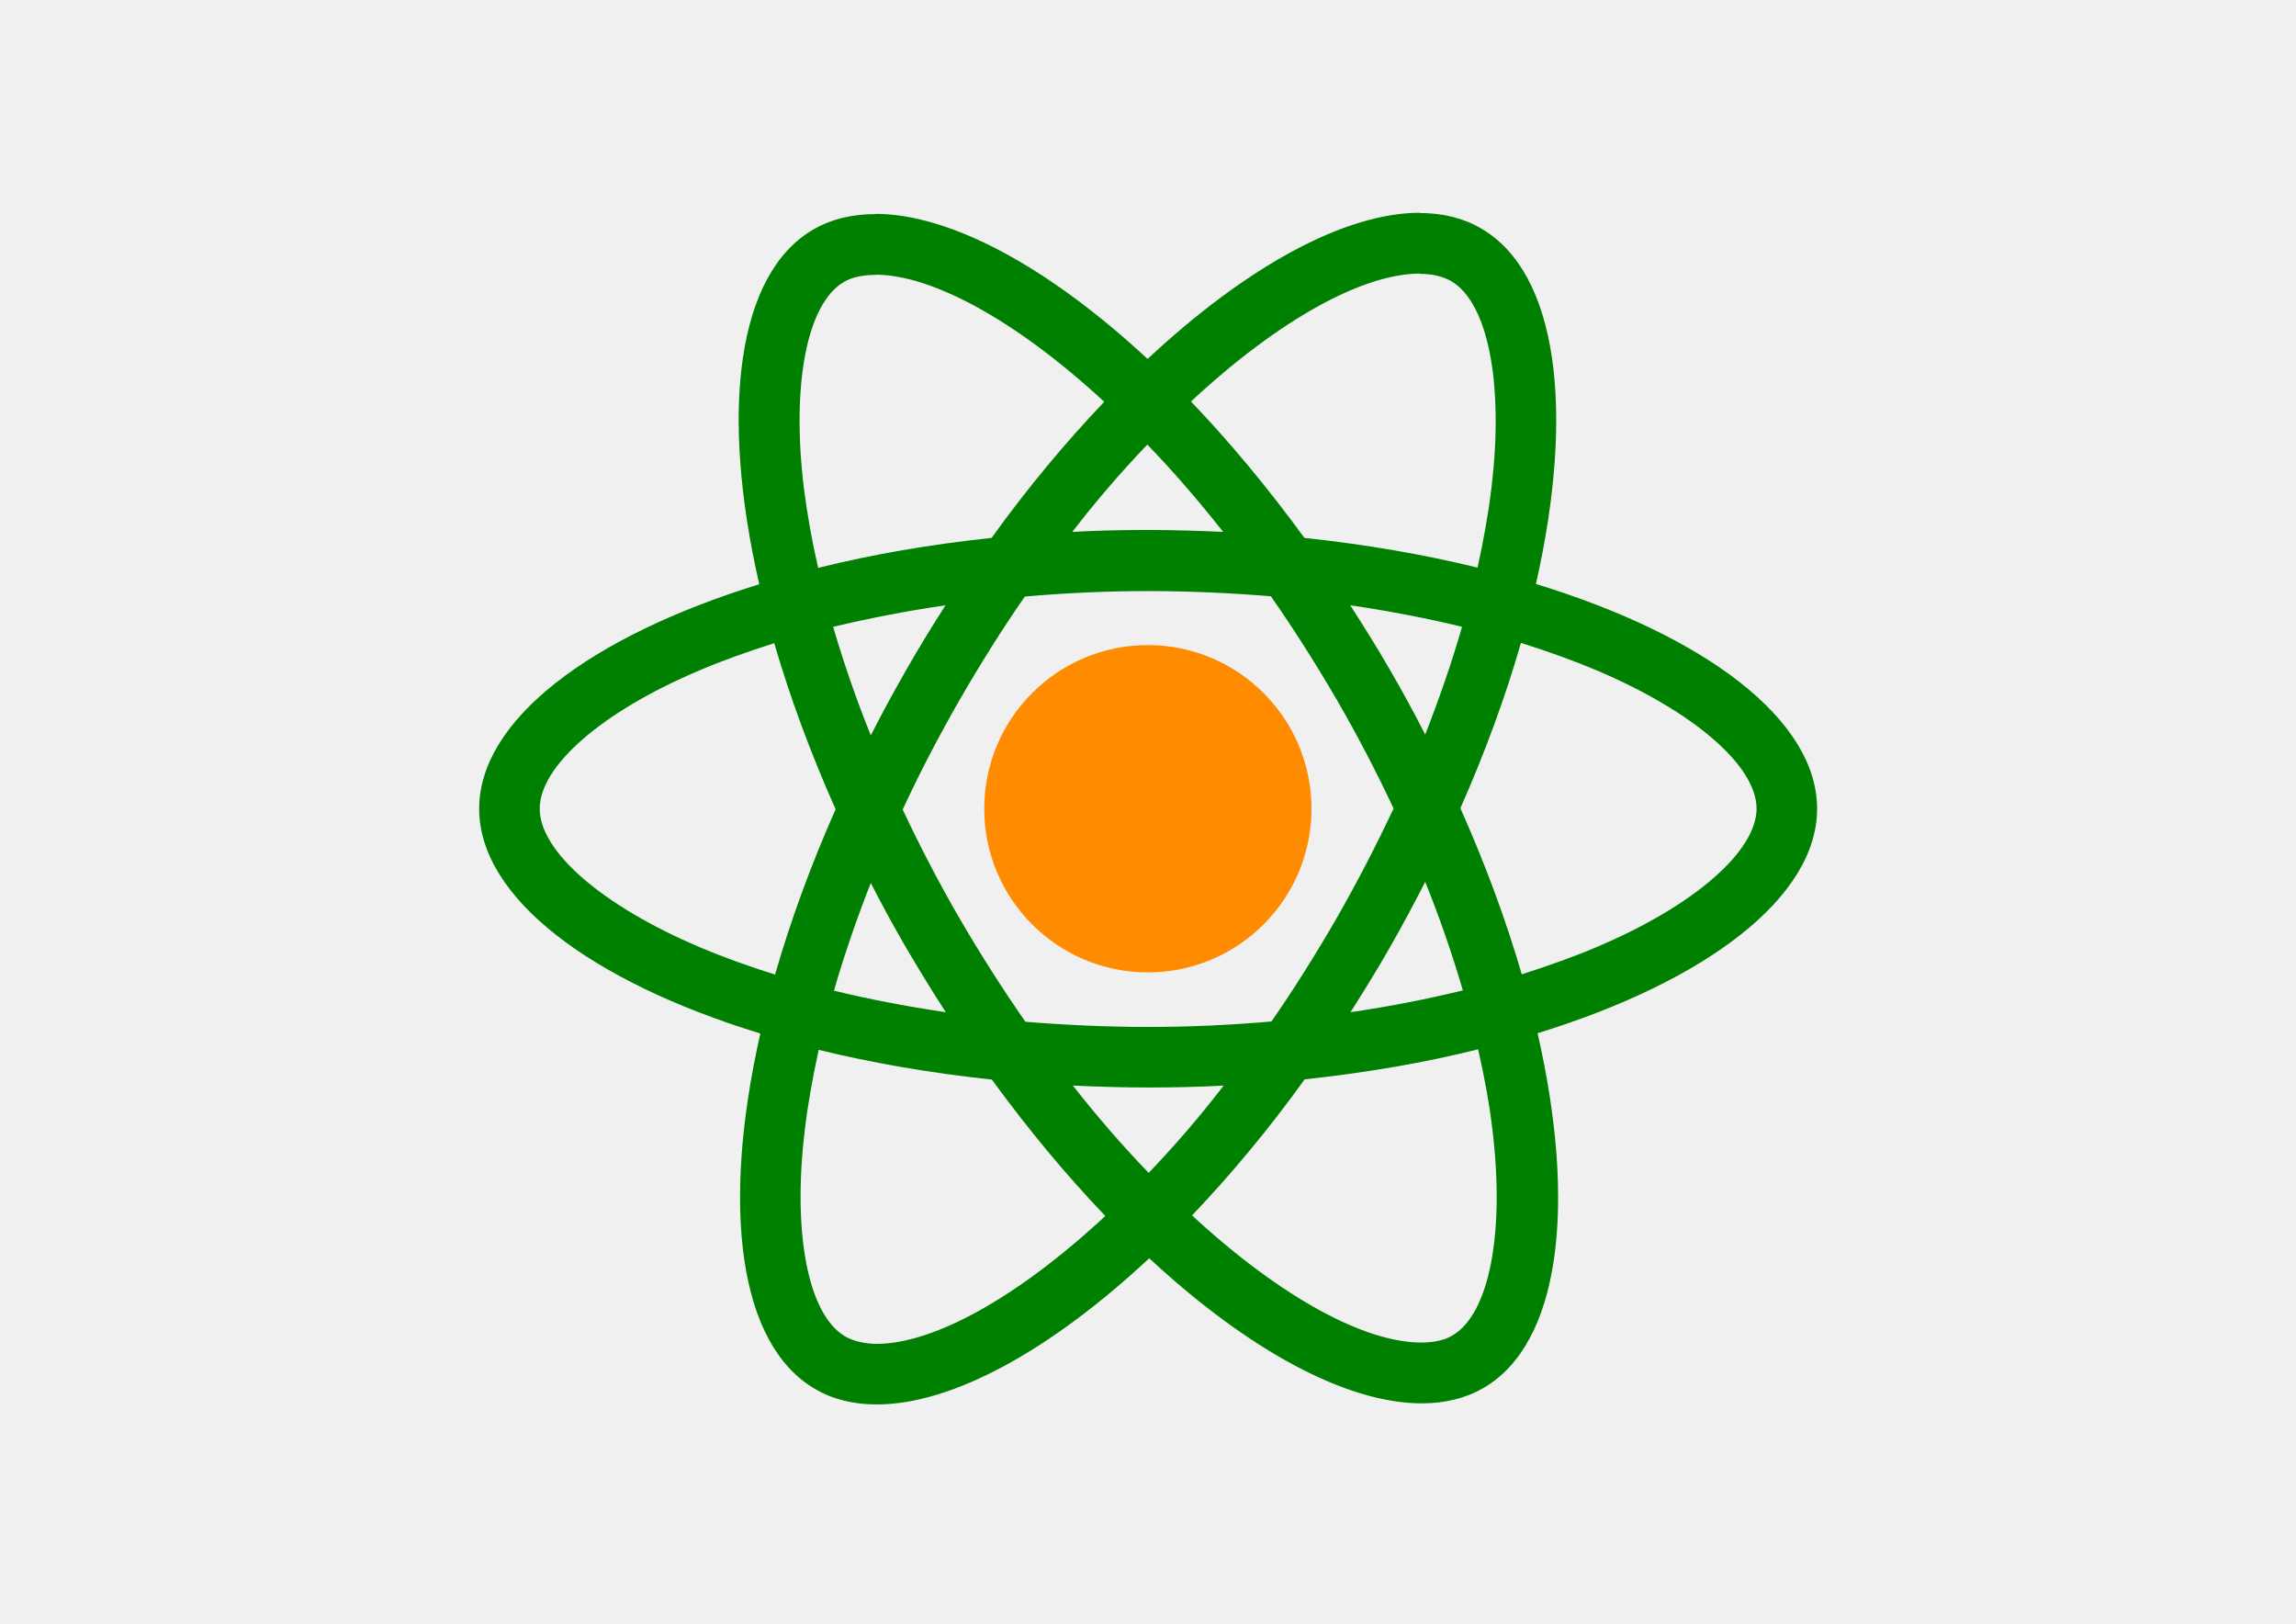
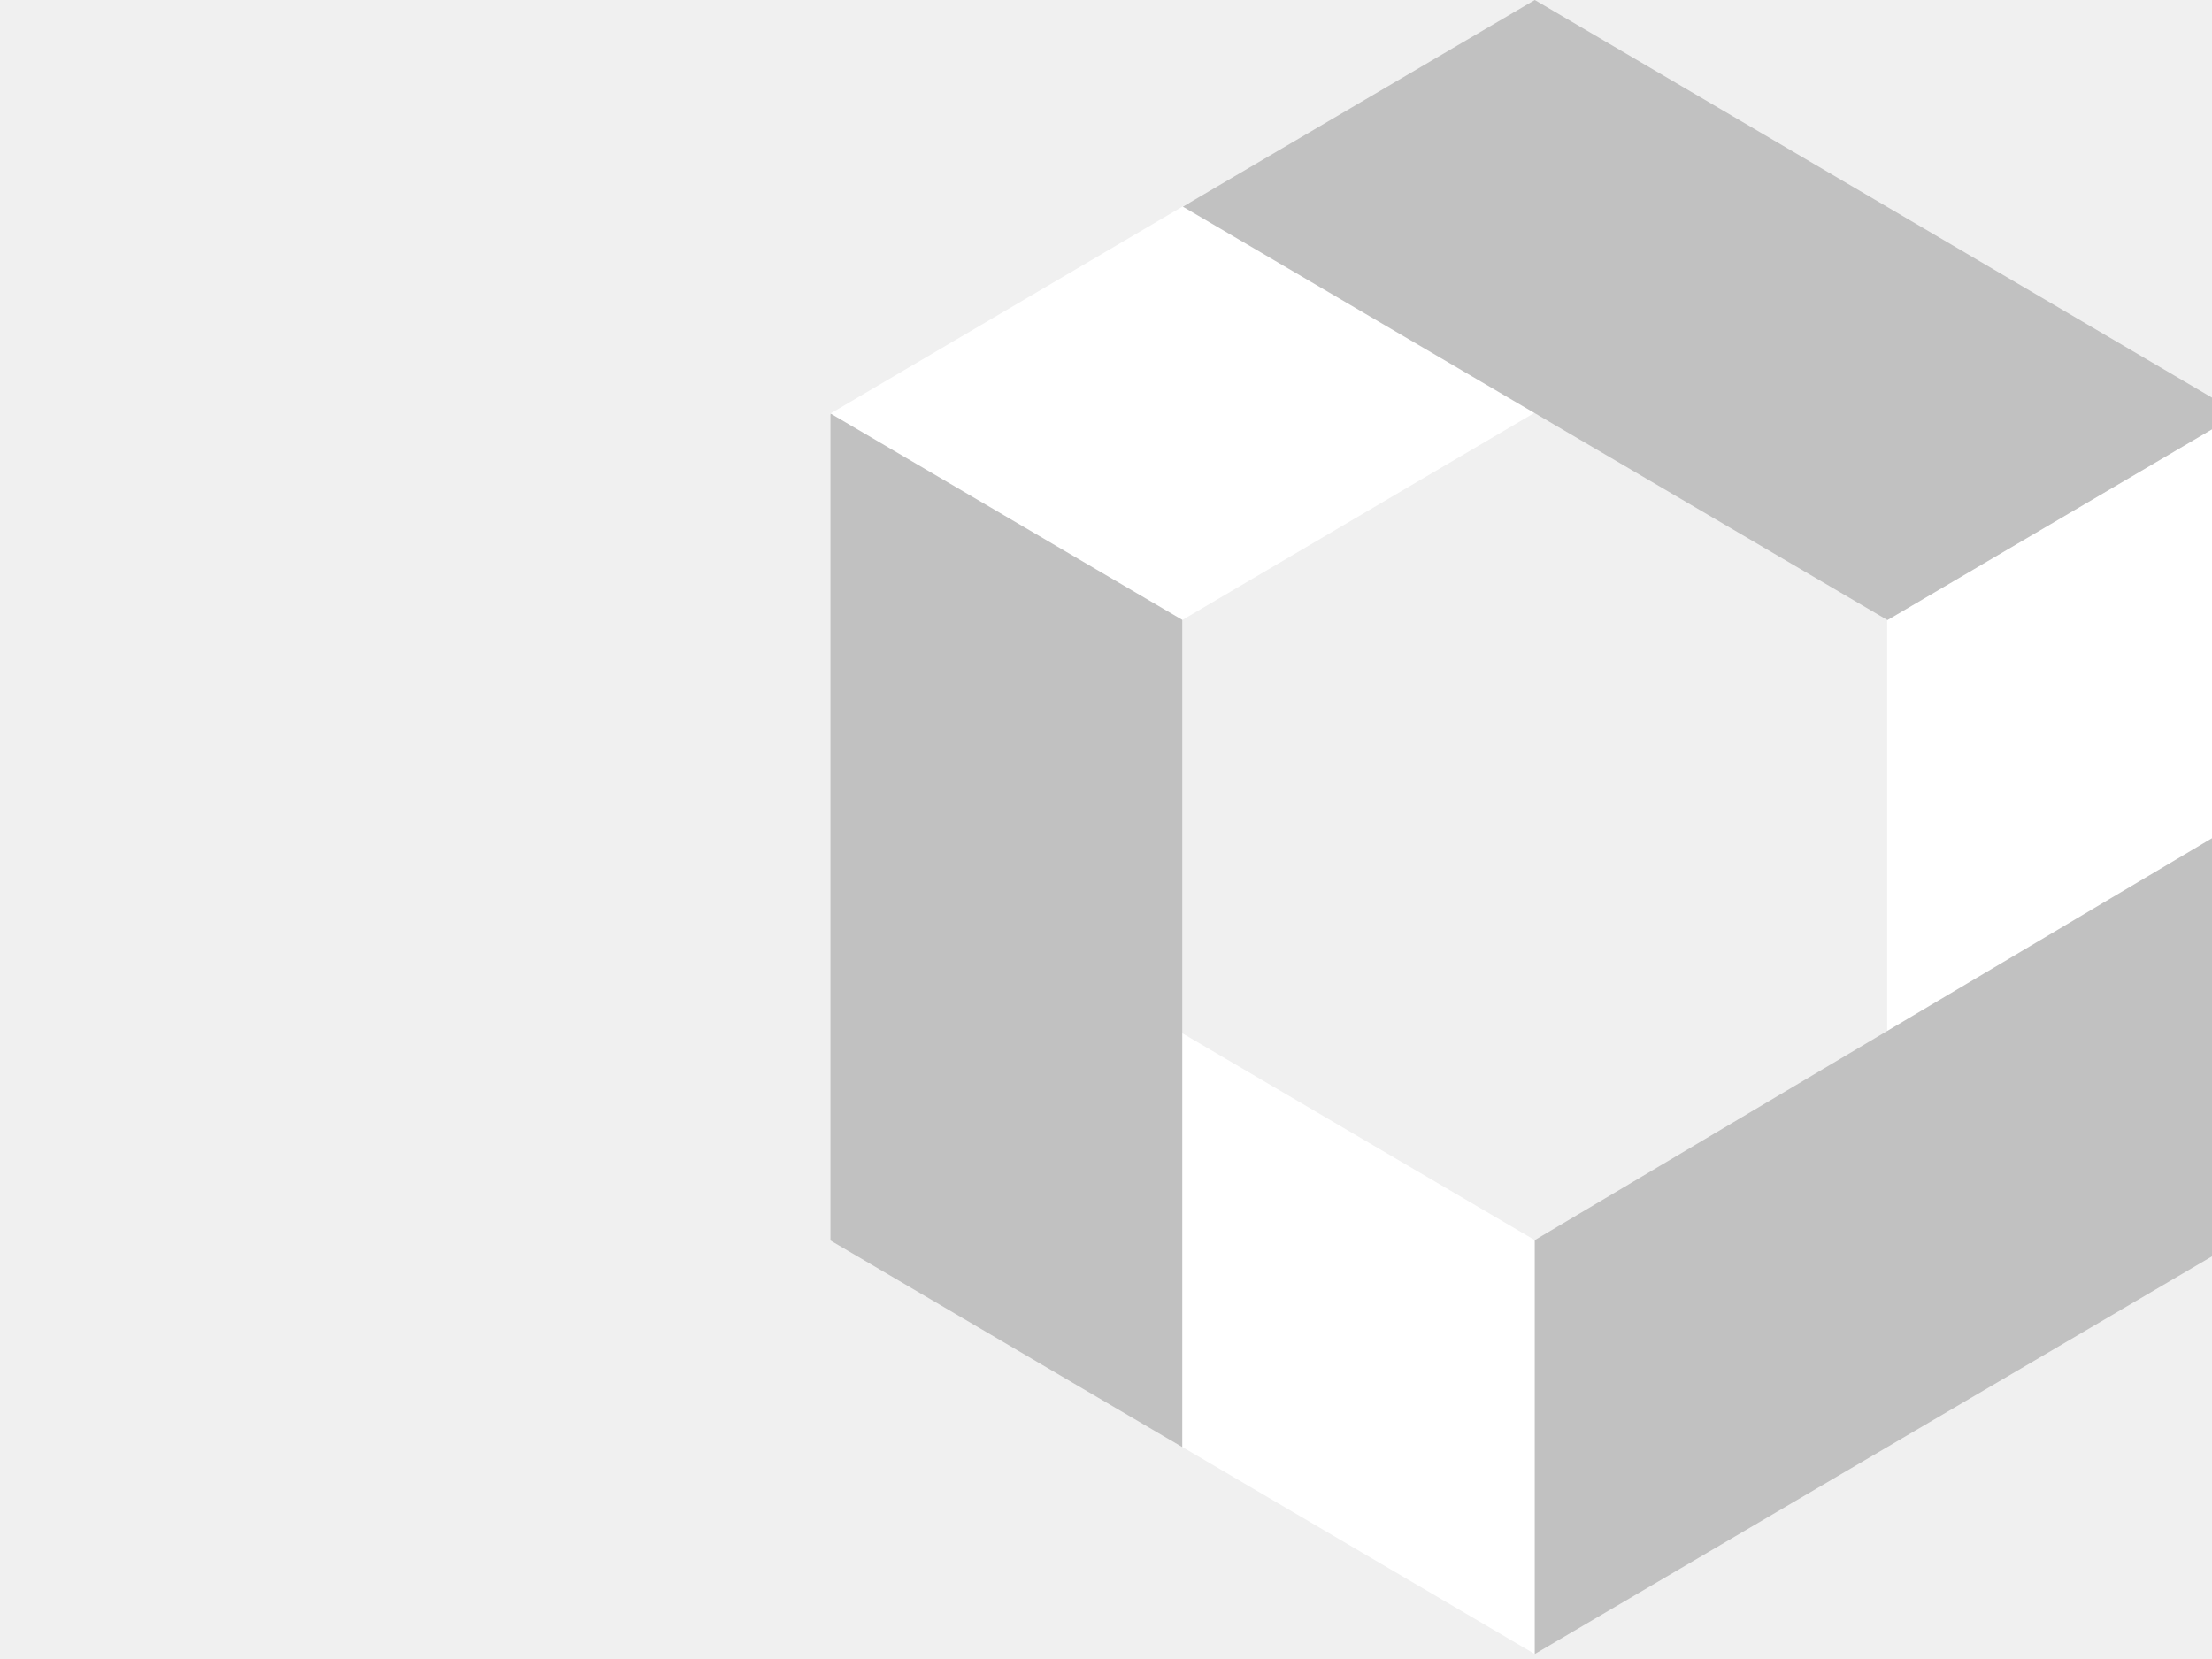
- <svg xmlns="http://www.w3.org/2000/svg" viewBox="0 0 841.9 595.3">
-   <g fill="green">
-     <path d="M666.3 296.5c0-32.5-40.7-63.3-103.1-82.4 14.4-63.6 8-114.2-20.2-130.4-6.5-3.8-14.1-5.6-22.4-5.6v22.3c4.6 0 8.3.9 11.4 2.6 13.6 7.8 19.5 37.5 14.9 75.7-1.1 9.4-2.9 19.3-5.1 29.4-19.6-4.8-41-8.5-63.5-10.9-13.5-18.5-27.5-35.3-41.6-50 32.6-30.3 63.2-46.9 84-46.9V78c-27.5 0-63.5 19.6-99.9 53.6-36.4-33.8-72.4-53.2-99.9-53.2v22.3c20.7 0 51.4 16.5 84 46.6-14 14.7-28 31.4-41.3 49.9-22.6 2.4-44 6.1-63.6 11-2.3-10-4-19.7-5.2-29-4.7-38.2 1.1-67.9 14.6-75.8 3-1.8 6.9-2.6 11.5-2.6V78.5c-8.4 0-16 1.8-22.6 5.6-28.1 16.2-34.4 66.7-19.9 130.1-62.2 19.2-102.7 49.9-102.7 82.3 0 32.5 40.7 63.3 103.1 82.4-14.4 63.6-8 114.2 20.2 130.4 6.5 3.8 14.1 5.6 22.5 5.6 27.5 0 63.5-19.6 99.9-53.6 36.4 33.8 72.4 53.2 99.9 53.2 8.4 0 16-1.8 22.6-5.6 28.1-16.2 34.4-66.7 19.9-130.1 62-19.1 102.5-49.9 102.5-82.3zm-130.2-66.7c-3.7 12.9-8.3 26.2-13.5 39.5-4.1-8-8.4-16-13.1-24-4.6-8-9.5-15.8-14.4-23.4 14.2 2.1 27.9 4.7 41 7.9zm-45.8 106.5c-7.8 13.5-15.8 26.3-24.1 38.2-14.9 1.3-30 2-45.2 2-15.1 0-30.2-.7-45-1.9-8.3-11.9-16.4-24.6-24.2-38-7.6-13.1-14.5-26.4-20.8-39.8 6.2-13.4 13.2-26.8 20.7-39.9 7.8-13.5 15.8-26.3 24.1-38.2 14.9-1.3 30-2 45.2-2 15.1 0 30.2.7 45 1.9 8.3 11.9 16.4 24.6 24.2 38 7.6 13.1 14.5 26.4 20.8 39.8-6.3 13.4-13.2 26.8-20.7 39.9zm32.3-13c5.4 13.4 10 26.8 13.8 39.8-13.1 3.2-26.9 5.9-41.2 8 4.9-7.7 9.8-15.6 14.4-23.7 4.6-8 8.9-16.1 13-24.1zM421.2 430c-9.3-9.6-18.6-20.3-27.8-32 9 .4 18.2.7 27.5.7 9.4 0 18.7-.2 27.8-.7-9 11.7-18.3 22.4-27.5 32zm-74.4-58.9c-14.2-2.1-27.9-4.7-41-7.9 3.7-12.9 8.3-26.2 13.5-39.5 4.1 8 8.4 16 13.1 24 4.7 8 9.5 15.8 14.4 23.4zM420.7 163c9.3 9.6 18.6 20.3 27.8 32-9-.4-18.2-.7-27.5-.7-9.4 0-18.7.2-27.8.7 9-11.7 18.3-22.4 27.5-32zm-74 58.9c-4.9 7.7-9.8 15.6-14.4 23.7-4.6 8-8.9 16-13 24-5.4-13.4-10-26.8-13.8-39.8 13.1-3.1 26.9-5.8 41.2-7.9zm-90.5 125.2c-35.4-15.1-58.3-34.9-58.3-50.6 0-15.7 22.9-35.6 58.3-50.6 8.6-3.7 18-7 27.7-10.1 5.7 19.6 13.2 40 22.5 60.9-9.2 20.8-16.6 41.1-22.2 60.6-9.9-3.1-19.3-6.5-28-10.2zM310 490c-13.6-7.8-19.5-37.5-14.9-75.7 1.1-9.4 2.9-19.3 5.1-29.4 19.6 4.8 41 8.5 63.5 10.9 13.5 18.5 27.5 35.3 41.6 50-32.6 30.3-63.2 46.9-84 46.9-4.5-.1-8.3-1-11.3-2.7zm237.2-76.2c4.7 38.2-1.1 67.9-14.6 75.8-3 1.8-6.9 2.6-11.5 2.6-20.7 0-51.4-16.5-84-46.6 14-14.7 28-31.4 41.3-49.9 22.6-2.4 44-6.1 63.6-11 2.3 10.1 4.1 19.8 5.2 29.1zm38.5-66.7c-8.6 3.7-18 7-27.7 10.1-5.7-19.6-13.2-40-22.5-60.9 9.2-20.8 16.6-41.1 22.2-60.6 9.9 3.1 19.3 6.5 28.1 10.2 35.4 15.1 58.3 34.9 58.3 50.6-.1 15.7-23 35.6-58.4 50.6zM320.8 78.4z" />
-     <circle cx="420.9" cy="296.5" r="60" stroke-width="2" fill="darkorange" />
-   </g>
+ <svg xmlns="http://www.w3.org/2000/svg" width="40" height="30" viewBox="0 0 40 30" fill="none">
+   <path d="M27.869 7.394L21.511 3.661L15 7.488L21.36 11.223L27.869 7.394V7.394Z" fill="white" />
+   <path d="M21.387 18.689L21.15 18.546V26.031L27.753 29.91V22.425L21.387 18.689V18.689Z" fill="white" />
+   <path d="M21.379 11.209L15.017 7.477V22.427V22.432L21.379 26.168V11.209V11.209Z" fill="#C1C1C1" />
+   <path d="M34.126 11.209L40.485 7.476L40.488 7.477V15L34.126 18.735V11.209V11.209Z" fill="white" />
+   <path d="M27.754 22.425V29.91L40.489 22.432V22.427V14.867L27.754 22.425V22.425Z" fill="#C1C1C1" />
+   <path d="M34.136 3.747V3.747L27.754 0L21.39 3.737L27.754 7.472V7.472L34.131 11.213L40.488 7.477L34.136 3.747V3.747Z" fill="#C1C1C1" />
</svg>
